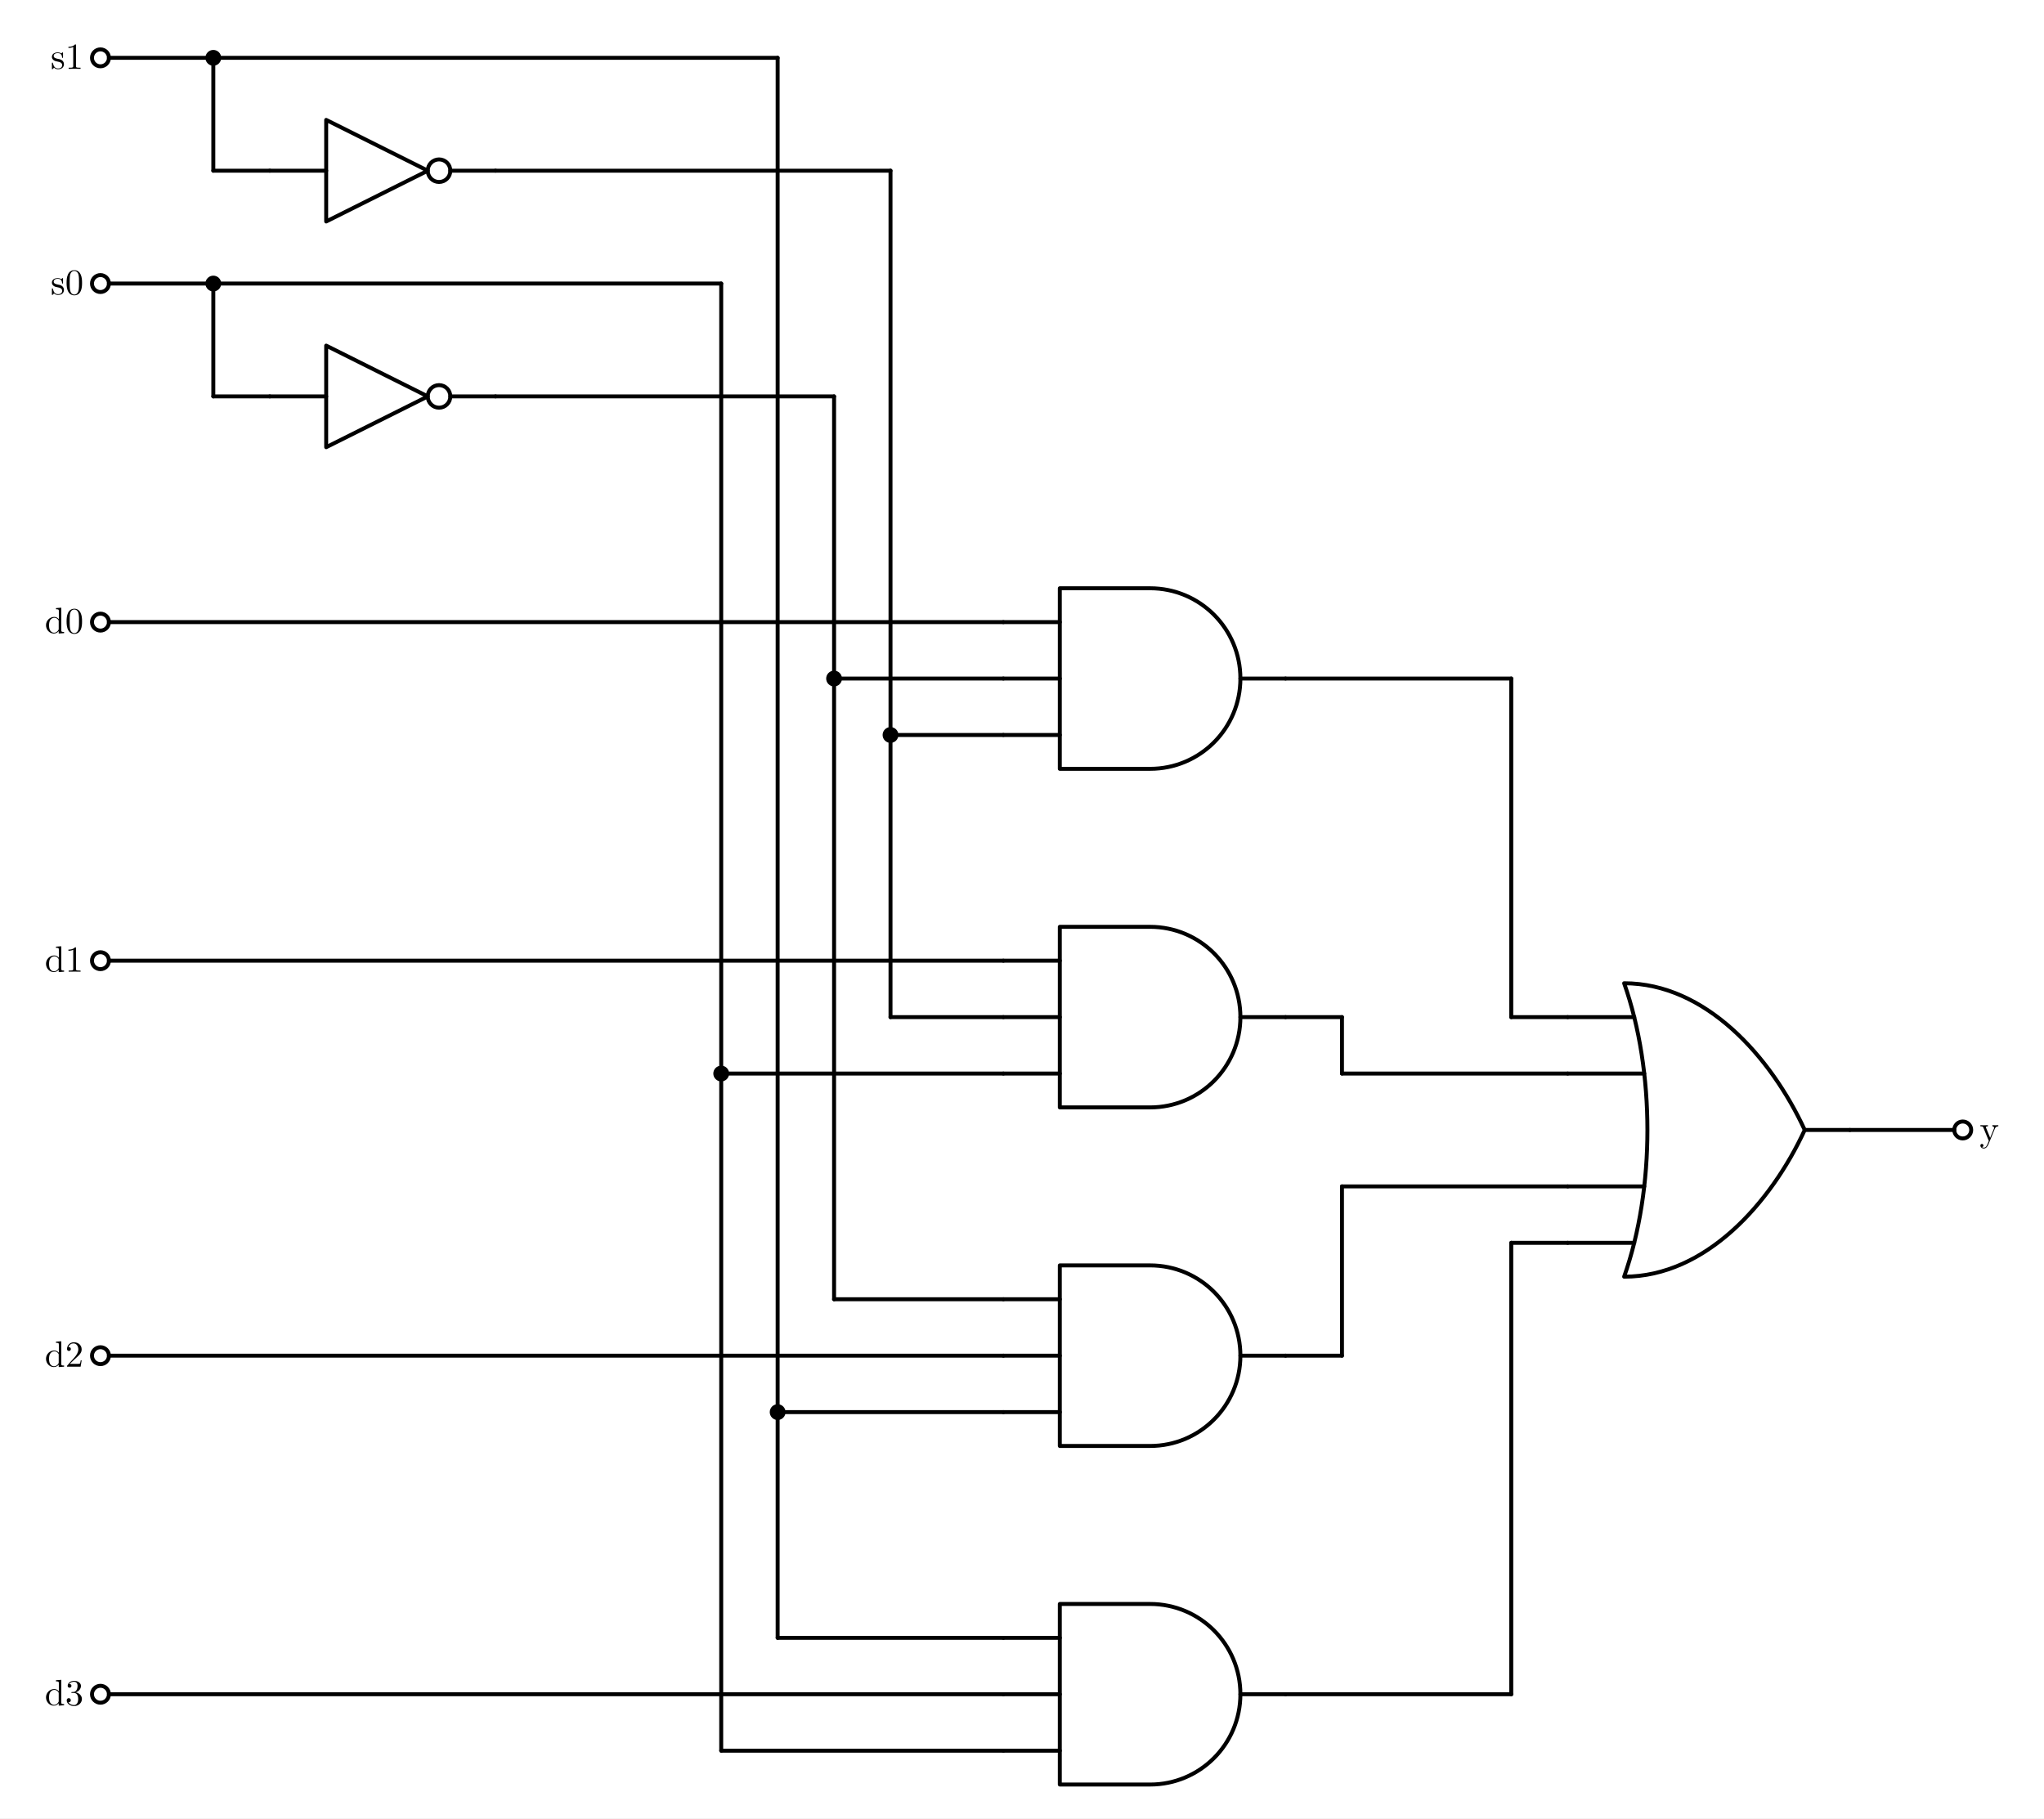
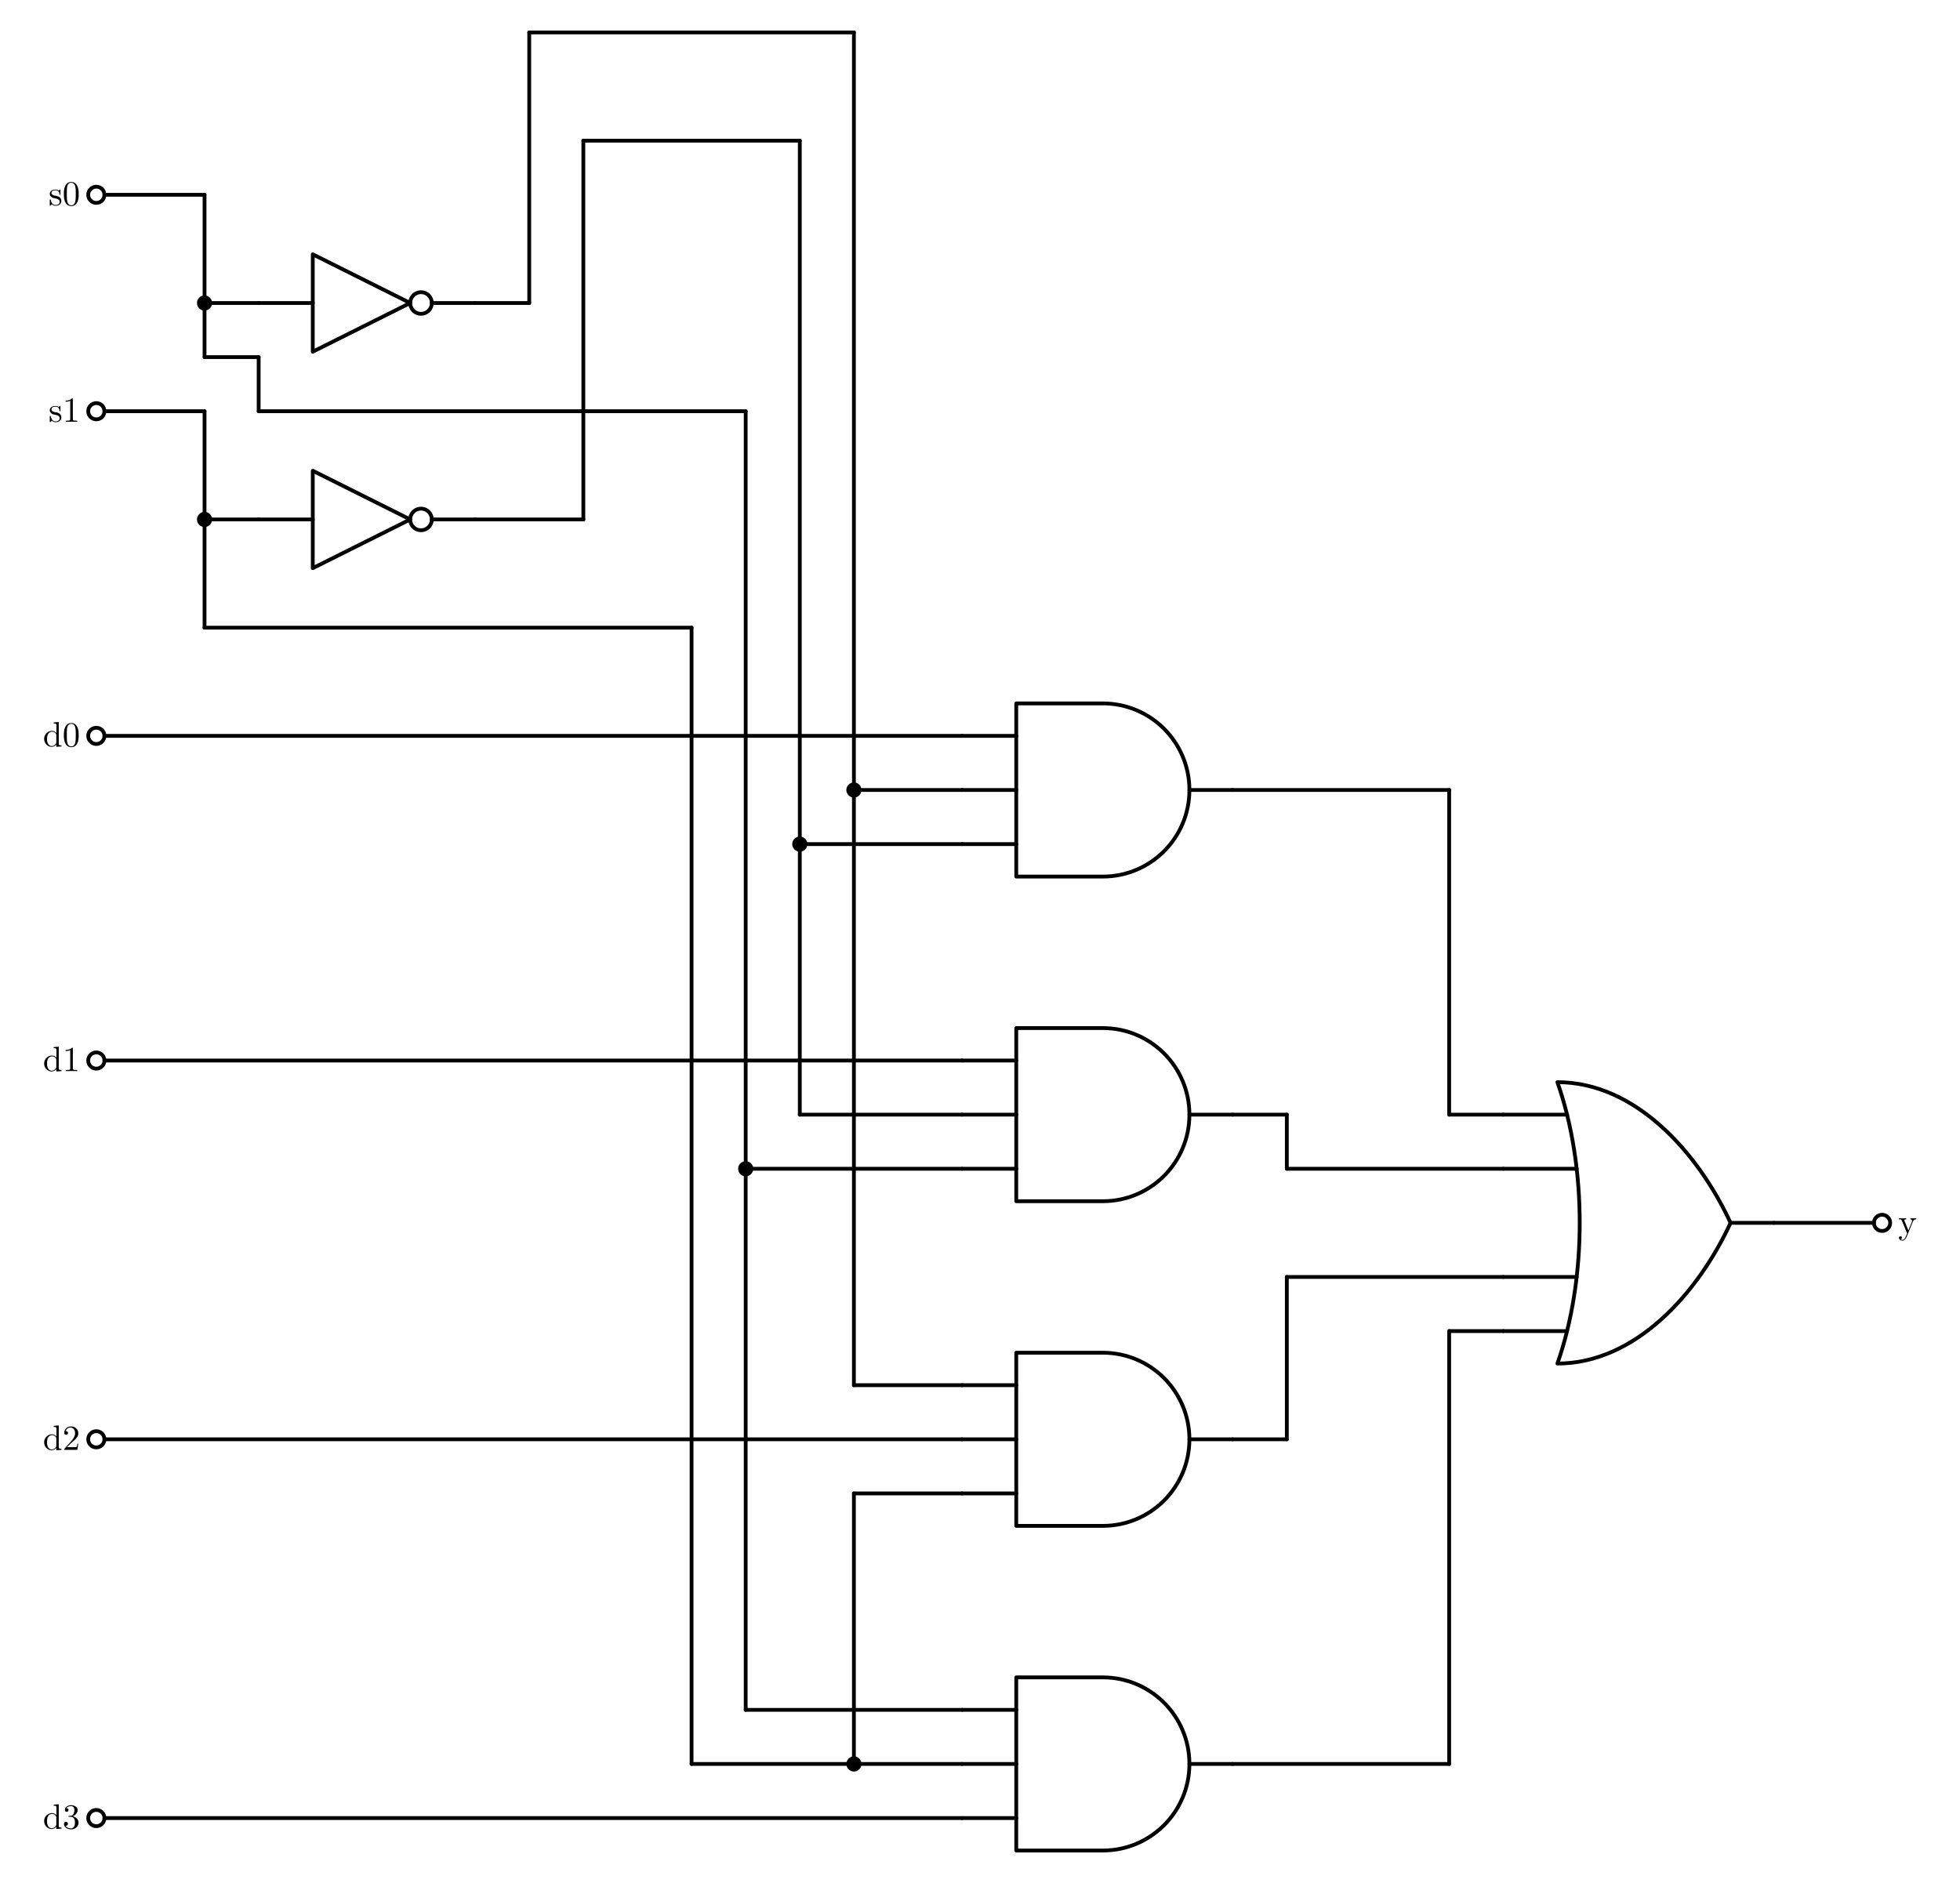
- <svg xmlns="http://www.w3.org/2000/svg" width="724.4" height="644.5" viewBox="0 0 724.4 644.5" font-family="'Latin Modern Roman', 'CMU Serif', 'Times New Roman', serif" font-size="13">
+ <svg xmlns="http://www.w3.org/2000/svg" width="724.4" height="696" viewBox="0 0 724.4 696" font-family="'Latin Modern Roman', 'CMU Serif', 'Times New Roman', serif" font-size="13">
  <rect width="100%" height="100%" fill="white" />
  <g stroke="black" stroke-width="1.4" fill="none" stroke-linecap="round" stroke-linejoin="round">
-     <polyline points="95.6,140.5 115.6,140.5" />
-     <polygon points="115.6,122.5 115.6,158.5 151.6,140.5" />
-     <circle cx="155.6" cy="140.5" r="4" />
-     <polyline points="159.6,140.5 175.6,140.5" />
-     <polyline points="95.6,60.5 115.6,60.5" />
-     <polygon points="115.6,42.5 115.6,78.5 151.6,60.5" />
-     <circle cx="155.6" cy="60.5" r="4" />
-     <polyline points="159.6,60.5 175.6,60.5" />
-     <path d="M375.6,272.5 C375.6,272.5 375.6,208.5 375.6,208.5 C375.6,208.5 407.6,208.5 407.6,208.5 C425.274,208.5 439.6,222.826 439.6,240.5 C439.6,258.174 425.274,272.5 407.6,272.5 C407.6,272.5 375.6,272.5 375.6,272.5 Z" />
-     <polyline points="355.6,220.5 375.6,220.5" />
-     <polyline points="355.6,240.5 375.6,240.5" />
-     <polyline points="355.6,260.5 375.6,260.5" />
-     <polyline points="439.6,240.5 455.6,240.5" />
-     <path d="M375.6,392.5 C375.6,392.5 375.6,328.5 375.6,328.5 C375.6,328.5 407.6,328.5 407.6,328.5 C425.274,328.5 439.6,342.826 439.6,360.5 C439.6,378.174 425.274,392.5 407.6,392.5 C407.6,392.5 375.6,392.5 375.6,392.5 Z" />
-     <polyline points="355.6,340.5 375.6,340.5" />
-     <polyline points="355.6,360.5 375.6,360.5" />
-     <polyline points="355.6,380.5 375.6,380.5" />
-     <polyline points="439.6,360.5 455.6,360.5" />
-     <path d="M375.6,512.5 C375.6,512.5 375.6,448.5 375.6,448.5 C375.6,448.5 407.6,448.5 407.6,448.5 C425.274,448.5 439.6,462.826 439.6,480.5 C439.6,498.174 425.274,512.5 407.6,512.5 C407.6,512.5 375.6,512.5 375.6,512.5 Z" />
-     <polyline points="355.6,460.5 375.6,460.5" />
-     <polyline points="355.6,480.5 375.6,480.5" />
-     <polyline points="355.6,500.5 375.6,500.5" />
-     <polyline points="439.6,480.5 455.6,480.5" />
-     <path d="M375.6,632.5 C375.6,632.5 375.6,568.5 375.6,568.5 C375.6,568.5 407.6,568.5 407.6,568.5 C425.274,568.5 439.6,582.826 439.6,600.5 C439.6,618.174 425.274,632.5 407.6,632.5 C407.6,632.5 375.6,632.5 375.6,632.5 Z" />
-     <polyline points="355.6,580.5 375.6,580.5" />
-     <polyline points="355.6,600.5 375.6,600.5" />
-     <polyline points="355.6,620.5 375.6,620.5" />
-     <polyline points="439.6,600.5 455.6,600.5" />
-     <path d="M575.6,348.5 C604.4,348.5 627.6,374.5 639.6,400.5 C627.6,426.5 604.4,452.5 575.6,452.5 C586.6,421.3 586.6,379.7 575.6,348.5 Z" />
-     <polyline points="555.6,360.5 579.173,360.5" />
-     <polyline points="555.6,380.5 582.729,380.5" />
-     <polyline points="555.6,420.5 582.729,420.5" />
-     <polyline points="555.6,440.5 579.173,440.5" />
-     <polyline points="639.6,400.5 655.6,400.5" />
-     <circle cx="35.6" cy="100.5" r="3" />
-     <circle cx="35.6" cy="20.5" r="3" />
-     <circle cx="35.6" cy="220.5" r="3" />
-     <circle cx="35.6" cy="340.5" r="3" />
-     <circle cx="35.6" cy="480.5" r="3" />
-     <circle cx="35.6" cy="600.5" r="3" />
-     <circle cx="695.6" cy="400.5" r="3" />
-     <polyline points="315.6,260.5 355.6,260.5" />
-     <polyline points="315.6,360.5 355.6,360.5" />
-     <polyline points="175.6,60.5 315.6,60.5" />
-     <polyline points="315.6,60.5 315.6,360.5" />
-     <circle cx="315.6" cy="260.5" r="2.8" fill="black" stroke="none" />
-     <polyline points="295.6,240.5 355.6,240.5" />
-     <polyline points="295.6,460.5 355.6,460.5" />
-     <polyline points="175.6,140.5 295.6,140.5" />
-     <polyline points="295.6,140.5 295.6,460.5" />
-     <circle cx="295.6" cy="240.5" r="2.8" fill="black" stroke="none" />
-     <polyline points="255.6,380.5 355.6,380.5" />
-     <polyline points="255.6,620.5 355.6,620.5" />
-     <polyline points="75.6,140.5 95.6,140.5" />
-     <polyline points="38.6,100.5 255.6,100.5" />
-     <polyline points="255.6,100.5 255.6,620.5" />
-     <polyline points="75.6,100.5 75.6,140.5" />
-     <circle cx="255.6" cy="380.5" r="2.8" fill="black" stroke="none" />
-     <circle cx="75.6" cy="100.5" r="2.8" fill="black" stroke="none" />
-     <polyline points="275.6,500.5 355.6,500.5" />
-     <polyline points="275.6,580.5 355.6,580.5" />
-     <polyline points="75.6,60.5 95.6,60.5" />
-     <polyline points="38.6,20.5 275.6,20.5" />
-     <polyline points="275.6,20.5 275.6,580.5" />
-     <polyline points="75.6,20.5 75.6,60.5" />
-     <circle cx="275.6" cy="500.5" r="2.8" fill="black" stroke="none" />
-     <circle cx="75.6" cy="20.5" r="2.8" fill="black" stroke="none" />
-     <polyline points="655.6,400.5 692.6,400.5" />
-     <polyline points="475.6,380.5 555.6,380.5" />
-     <polyline points="455.6,360.5 475.6,360.5" />
-     <polyline points="475.6,360.5 475.6,380.5" />
-     <polyline points="475.6,420.5 555.6,420.5" />
-     <polyline points="455.6,480.5 475.6,480.5" />
-     <polyline points="475.6,420.5 475.6,480.5" />
-     <polyline points="535.6,360.5 555.6,360.5" />
-     <polyline points="455.6,240.5 535.6,240.5" />
-     <polyline points="535.6,240.5 535.6,360.5" />
-     <polyline points="535.6,440.5 555.6,440.5" />
-     <polyline points="455.6,600.5 535.6,600.5" />
-     <polyline points="535.6,440.5 535.6,600.5" />
-     <polyline points="38.6,220.5 355.6,220.5" />
-     <polyline points="38.6,340.5 355.6,340.5" />
-     <polyline points="38.6,480.5 355.6,480.5" />
-     <polyline points="38.6,600.5 355.6,600.5" />
+     <polyline points="95.6,112 115.6,112" />
+     <polygon points="115.6,94 115.6,130 151.6,112" />
+     <circle cx="155.6" cy="112" r="4" />
+     <polyline points="159.6,112 175.6,112" />
+     <polyline points="95.6,192 115.6,192" />
+     <polygon points="115.6,174 115.6,210 151.6,192" />
+     <circle cx="155.6" cy="192" r="4" />
+     <polyline points="159.6,192 175.6,192" />
+     <path d="M375.6,324 C375.6,324 375.6,260 375.6,260 C375.6,260 407.6,260 407.6,260 C425.274,260 439.6,274.326 439.6,292 C439.6,309.674 425.274,324 407.6,324 C407.6,324 375.6,324 375.6,324 Z" />
+     <polyline points="355.6,272 375.6,272" />
+     <polyline points="355.6,292 375.6,292" />
+     <polyline points="355.6,312 375.6,312" />
+     <polyline points="439.6,292 455.6,292" />
+     <path d="M375.6,444 C375.6,444 375.6,380 375.6,380 C375.6,380 407.6,380 407.6,380 C425.274,380 439.6,394.326 439.6,412 C439.6,429.674 425.274,444 407.6,444 C407.6,444 375.6,444 375.6,444 Z" />
+     <polyline points="355.6,392 375.6,392" />
+     <polyline points="355.6,412 375.6,412" />
+     <polyline points="355.6,432 375.6,432" />
+     <polyline points="439.6,412 455.6,412" />
+     <path d="M375.6,564 C375.6,564 375.6,500 375.6,500 C375.6,500 407.6,500 407.6,500 C425.274,500 439.6,514.326 439.6,532 C439.6,549.674 425.274,564 407.6,564 C407.6,564 375.6,564 375.6,564 Z" />
+     <polyline points="355.6,512 375.6,512" />
+     <polyline points="355.6,532 375.6,532" />
+     <polyline points="355.6,552 375.6,552" />
+     <polyline points="439.6,532 455.6,532" />
+     <path d="M375.6,684 C375.6,684 375.6,620 375.6,620 C375.6,620 407.6,620 407.6,620 C425.274,620 439.6,634.326 439.6,652 C439.6,669.674 425.274,684 407.6,684 C407.6,684 375.6,684 375.6,684 Z" />
+     <polyline points="355.6,632 375.6,632" />
+     <polyline points="355.6,652 375.6,652" />
+     <polyline points="355.6,672 375.6,672" />
+     <polyline points="439.6,652 455.6,652" />
+     <path d="M575.6,400 C604.4,400 627.6,426 639.6,452 C627.6,478 604.4,504 575.6,504 C586.6,472.8 586.6,431.2 575.6,400 Z" />
+     <polyline points="555.6,412 579.173,412" />
+     <polyline points="555.6,432 582.729,432" />
+     <polyline points="555.6,472 582.729,472" />
+     <polyline points="555.6,492 579.173,492" />
+     <polyline points="639.6,452 655.6,452" />
+     <circle cx="35.6" cy="72" r="3" />
+     <circle cx="35.6" cy="152" r="3" />
+     <circle cx="35.6" cy="272" r="3" />
+     <circle cx="35.6" cy="392" r="3" />
+     <circle cx="35.6" cy="532" r="3" />
+     <circle cx="35.6" cy="672" r="3" />
+     <circle cx="695.6" cy="452" r="3" />
+     <polyline points="295.6,312 355.6,312" />
+     <polyline points="295.6,412 355.6,412" />
+     <polyline points="175.6,192 215.6,192" />
+     <polyline points="215.6,52 295.6,52" />
+     <polyline points="295.6,52 295.6,412" />
+     <polyline points="215.6,52 215.6,192" />
+     <circle cx="295.6" cy="312" r="2.8" fill="black" stroke="none" />
+     <polyline points="315.6,292 355.6,292" />
+     <polyline points="315.6,512 355.6,512" />
+     <polyline points="175.6,112 195.6,112" />
+     <polyline points="195.6,12 315.6,12" />
+     <polyline points="315.6,12 315.6,512" />
+     <polyline points="195.6,12 195.6,112" />
+     <circle cx="315.6" cy="292" r="2.8" fill="black" stroke="none" />
+     <polyline points="315.6,552 355.6,552" />
+     <polyline points="255.6,652 355.6,652" />
+     <polyline points="75.6,192 95.6,192" />
+     <polyline points="75.6,232 255.6,232" />
+     <polyline points="38.6,152 75.6,152" />
+     <polyline points="255.6,232 255.6,652" />
+     <polyline points="315.6,552 315.6,652" />
+     <polyline points="75.6,152 75.6,232" />
+     <circle cx="315.6" cy="652" r="2.8" fill="black" stroke="none" />
+     <circle cx="75.6" cy="192" r="2.8" fill="black" stroke="none" />
+     <polyline points="275.6,432 355.6,432" />
+     <polyline points="275.6,632 355.6,632" />
+     <polyline points="75.6,112 95.6,112" />
+     <polyline points="75.6,132 95.6,132" />
+     <polyline points="95.6,152 275.6,152" />
+     <polyline points="38.6,72 75.6,72" />
+     <polyline points="275.6,152 275.6,632" />
+     <polyline points="75.6,72 75.6,132" />
+     <polyline points="95.6,132 95.6,152" />
+     <circle cx="275.6" cy="432" r="2.8" fill="black" stroke="none" />
+     <circle cx="75.6" cy="112" r="2.8" fill="black" stroke="none" />
+     <polyline points="655.6,452 692.6,452" />
+     <polyline points="475.6,432 555.6,432" />
+     <polyline points="455.6,412 475.6,412" />
+     <polyline points="475.6,412 475.6,432" />
+     <polyline points="475.6,472 555.6,472" />
+     <polyline points="455.6,532 475.6,532" />
+     <polyline points="475.6,472 475.6,532" />
+     <polyline points="535.6,412 555.6,412" />
+     <polyline points="455.6,292 535.6,292" />
+     <polyline points="535.6,292 535.6,412" />
+     <polyline points="535.6,492 555.6,492" />
+     <polyline points="455.6,652 535.6,652" />
+     <polyline points="535.6,492 535.6,652" />
+     <polyline points="38.6,272 355.6,272" />
+     <polyline points="38.6,392 355.6,392" />
+     <polyline points="38.6,532 355.6,532" />
+     <polyline points="38.6,672 355.6,672" />
  </g>
-   <text x="29.6" y="104.4" text-anchor="end" fill="black" stroke="none">
+   <text x="29.6" y="75.9" text-anchor="end" fill="black" stroke="none">
    <tspan>s0</tspan>
  </text>
-   <text x="29.6" y="24.4" text-anchor="end" fill="black" stroke="none">
+   <text x="29.6" y="155.9" text-anchor="end" fill="black" stroke="none">
    <tspan>s1</tspan>
  </text>
-   <text x="29.6" y="224.4" text-anchor="end" fill="black" stroke="none">
+   <text x="29.6" y="275.9" text-anchor="end" fill="black" stroke="none">
    <tspan>d0</tspan>
  </text>
-   <text x="29.6" y="344.4" text-anchor="end" fill="black" stroke="none">
+   <text x="29.6" y="395.9" text-anchor="end" fill="black" stroke="none">
    <tspan>d1</tspan>
  </text>
-   <text x="29.6" y="484.4" text-anchor="end" fill="black" stroke="none">
+   <text x="29.6" y="535.9" text-anchor="end" fill="black" stroke="none">
    <tspan>d2</tspan>
  </text>
-   <text x="29.6" y="604.4" text-anchor="end" fill="black" stroke="none">
+   <text x="29.6" y="675.9" text-anchor="end" fill="black" stroke="none">
    <tspan>d3</tspan>
  </text>
-   <text x="701.6" y="404.4" text-anchor="start" fill="black" stroke="none">
+   <text x="701.6" y="455.9" text-anchor="start" fill="black" stroke="none">
    <tspan>y</tspan>
  </text>
</svg>
